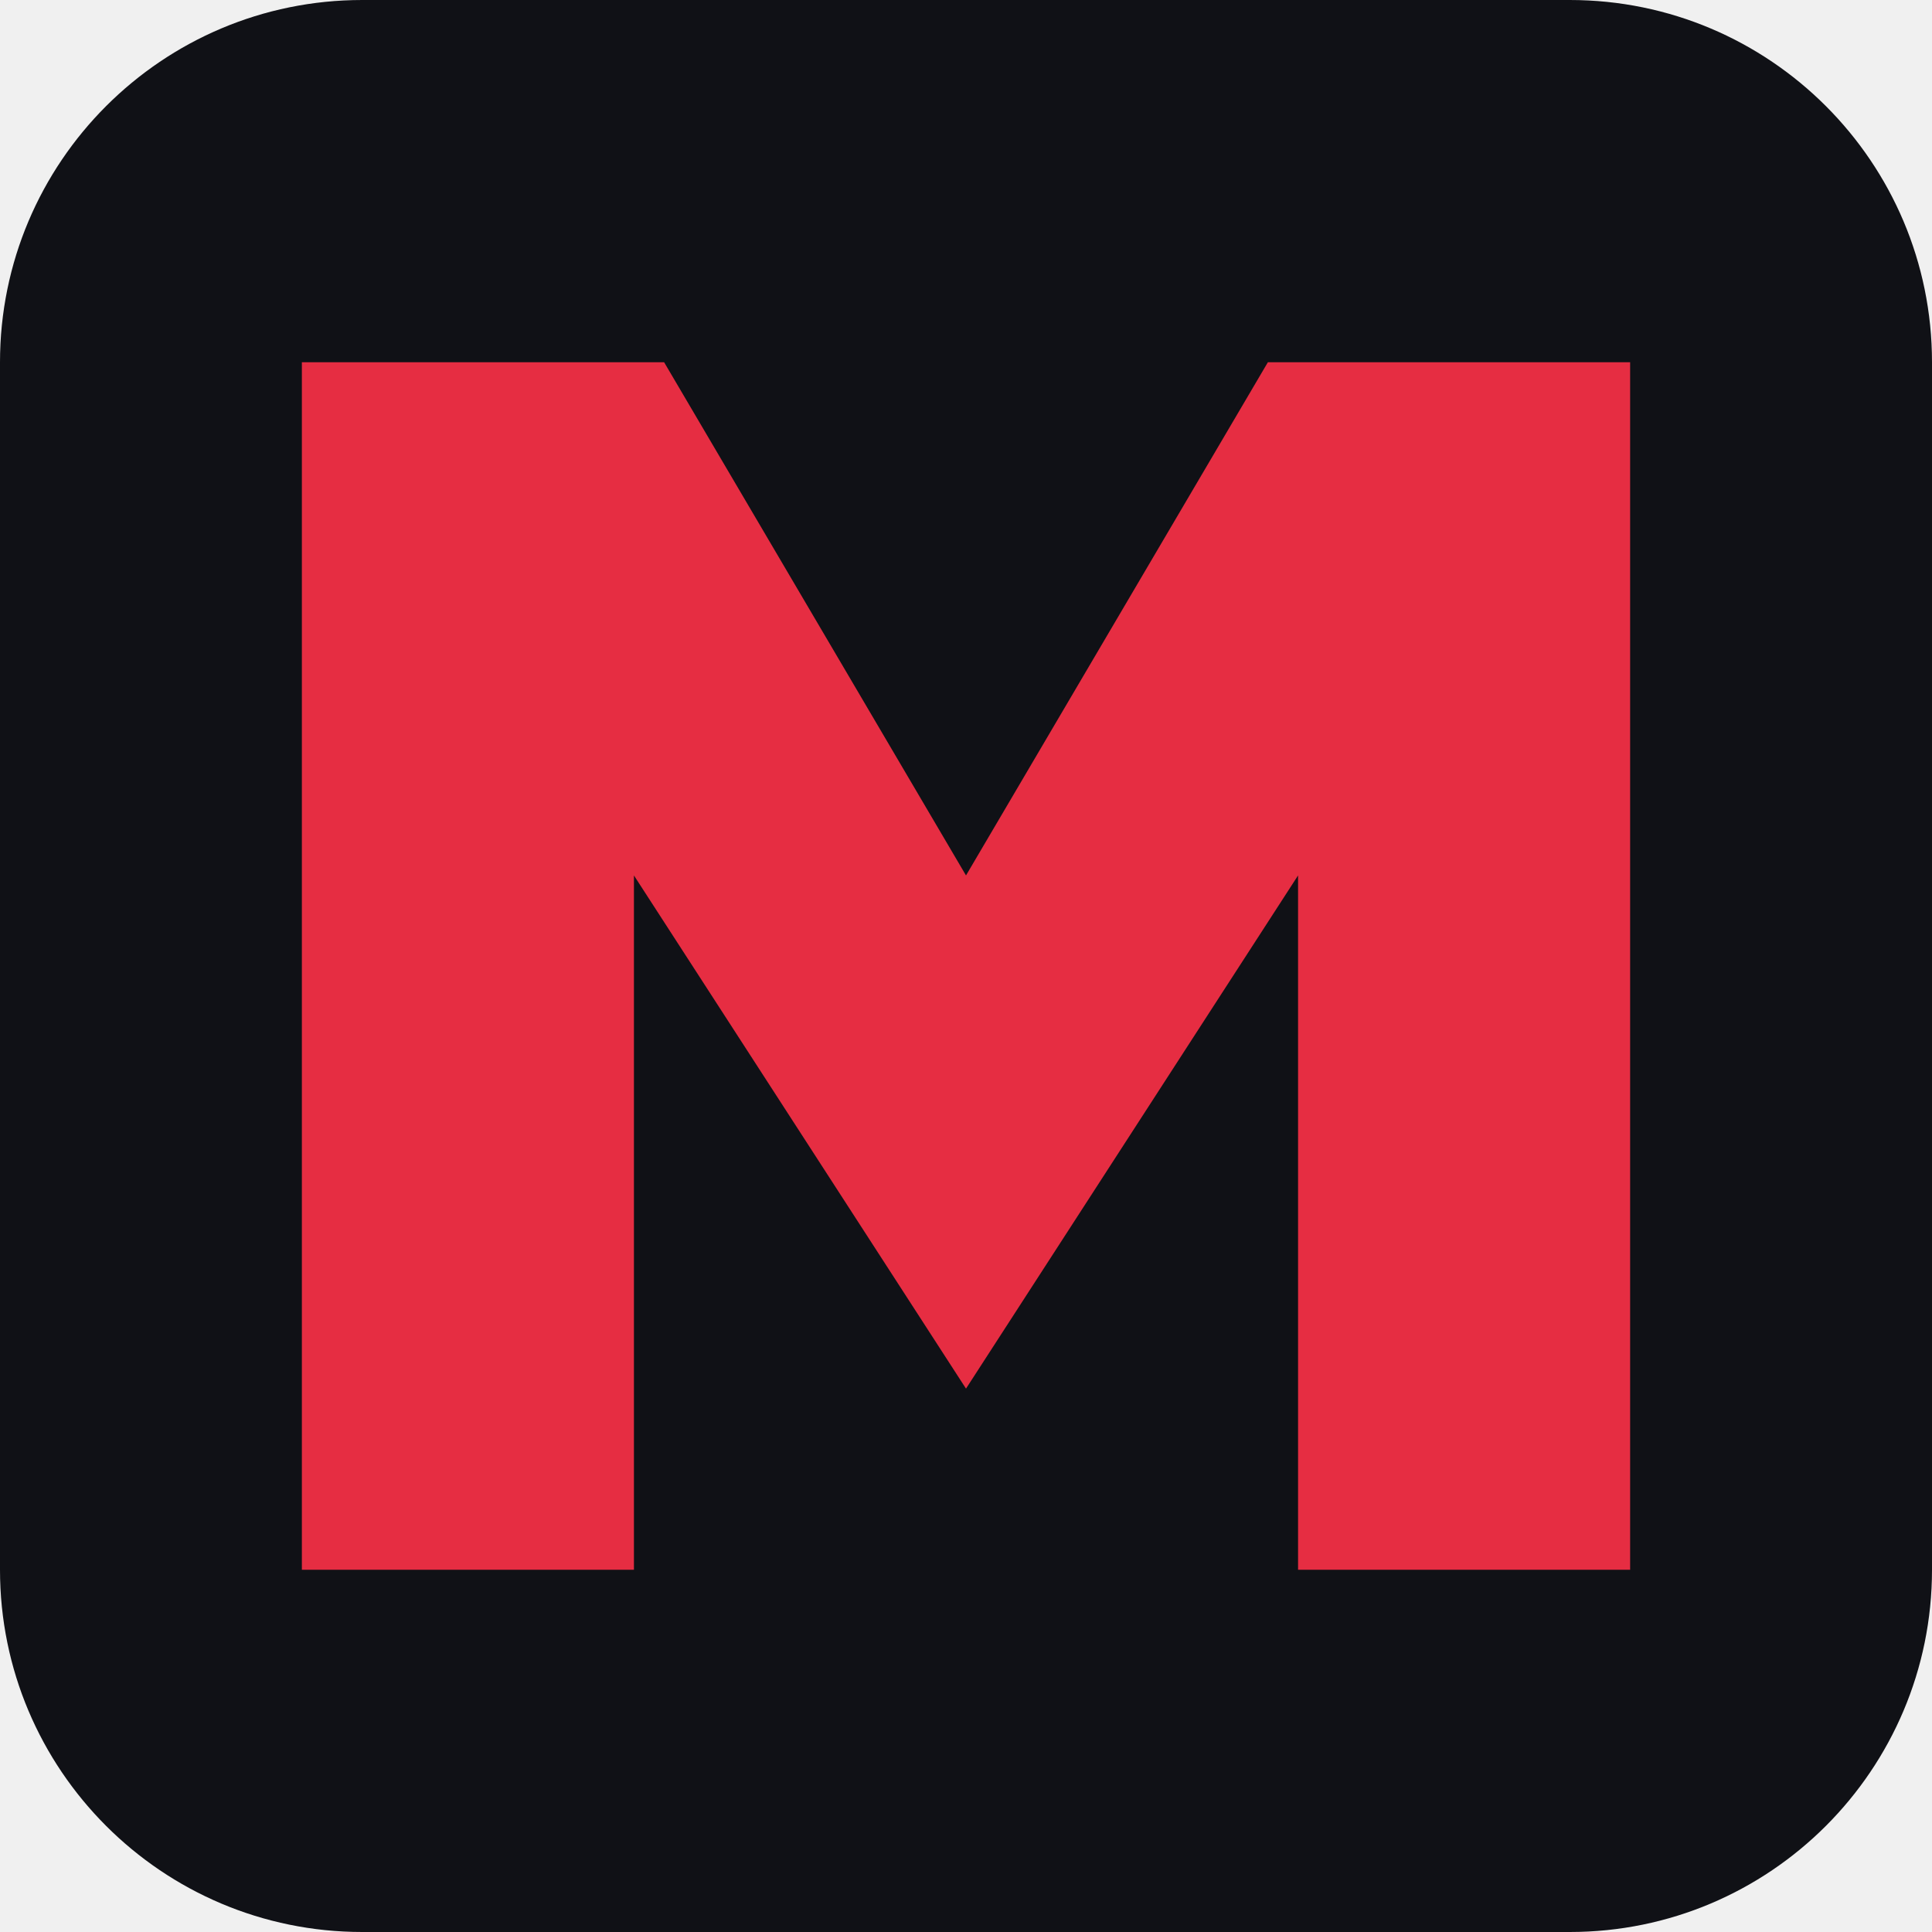
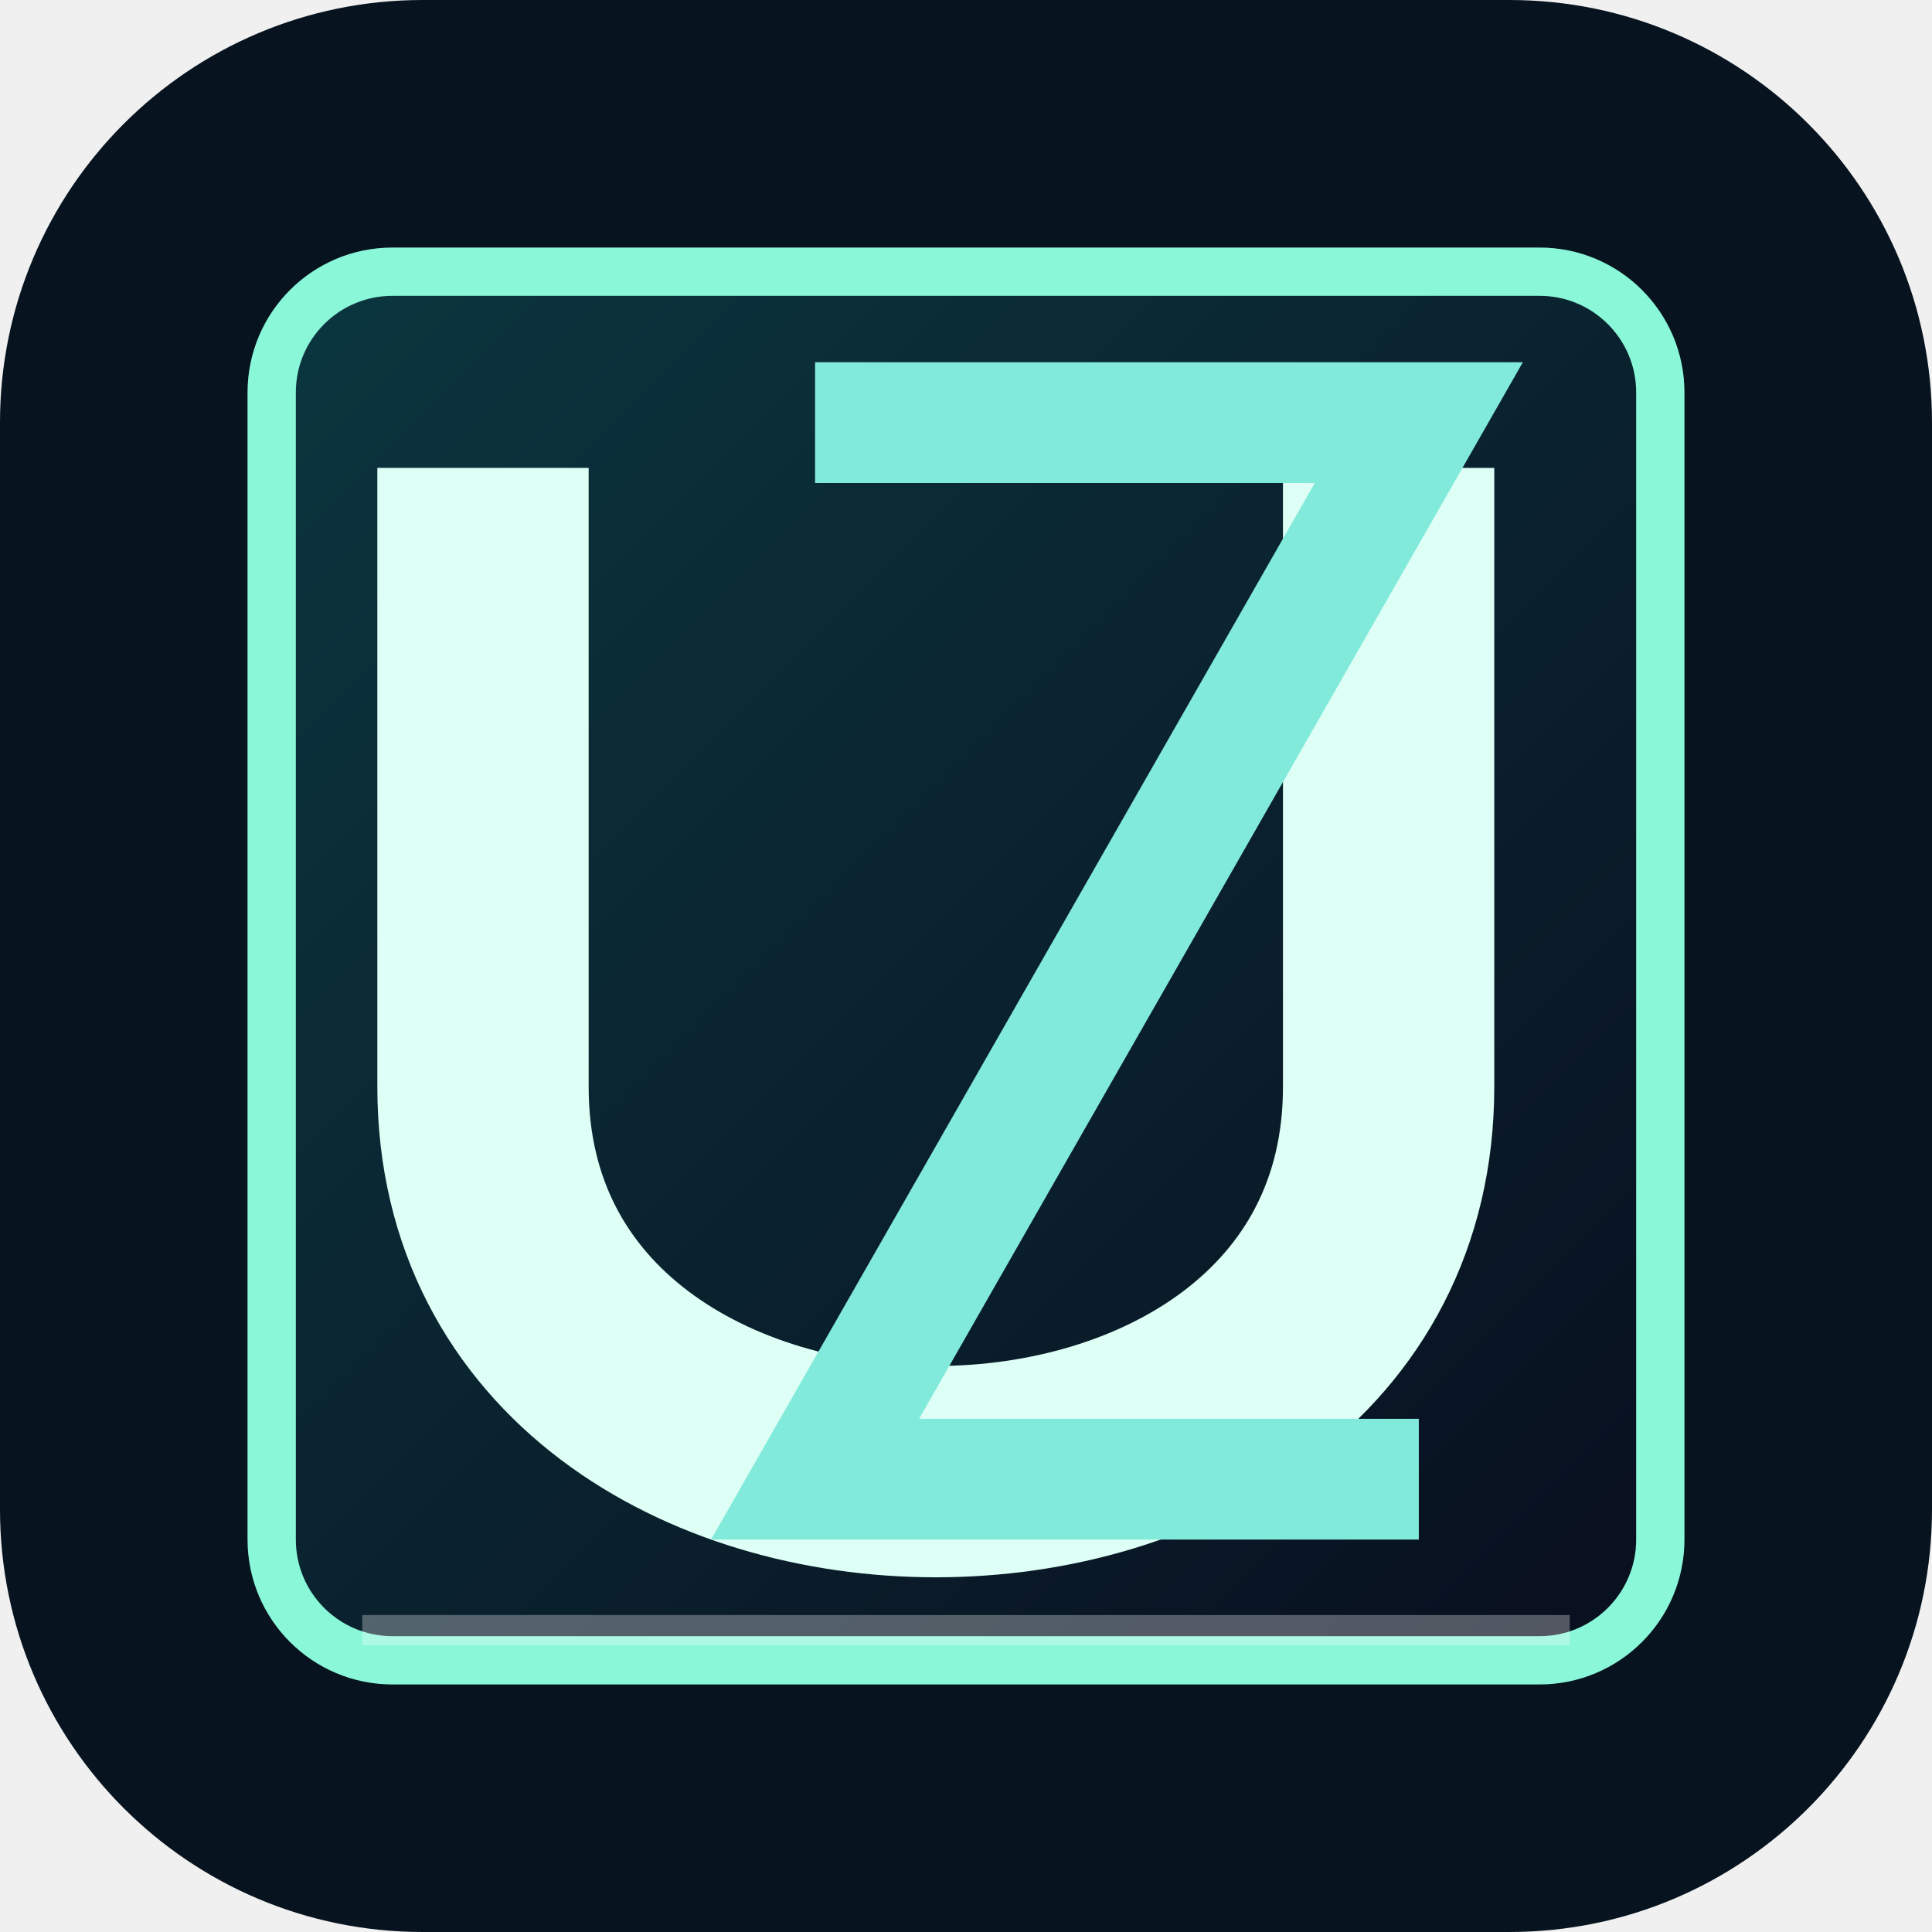
<svg xmlns="http://www.w3.org/2000/svg" viewBox="0 0 64 64">
-   <rect width="64" height="64" rx="12" fill="#101116" />
-   <path fill="#e62d42" d="M10 12h12l10 17 10-17h12v40H43V29L32 46 21 29v23H10z" />
+   <defs>
+     <linearGradient id="a" x2="1" y2="1">
+       <stop stop-color="#0b3740" />
+       <stop offset="1" stop-color="#090e1e" />
+     </linearGradient>
+   </defs>
+   <rect width="64" height="64" rx="14" fill="#07131e" />
+   <rect x="9" y="9" width="46" height="46" rx="4" fill="url(#a)" stroke="#8af7d9" stroke-width="1.6" />
+   <path d="M16 19v17c0 17 30 17 30 0V19" fill="none" stroke="#ddfff5" stroke-linecap="square" stroke-width="7" />
+   <path d="M27 14h20L27 49h20" fill="none" stroke="#82eadb" stroke-width="4" />
+   <path d="M12 54h40" stroke="#fff" stroke-opacity=".3" />
</svg>
